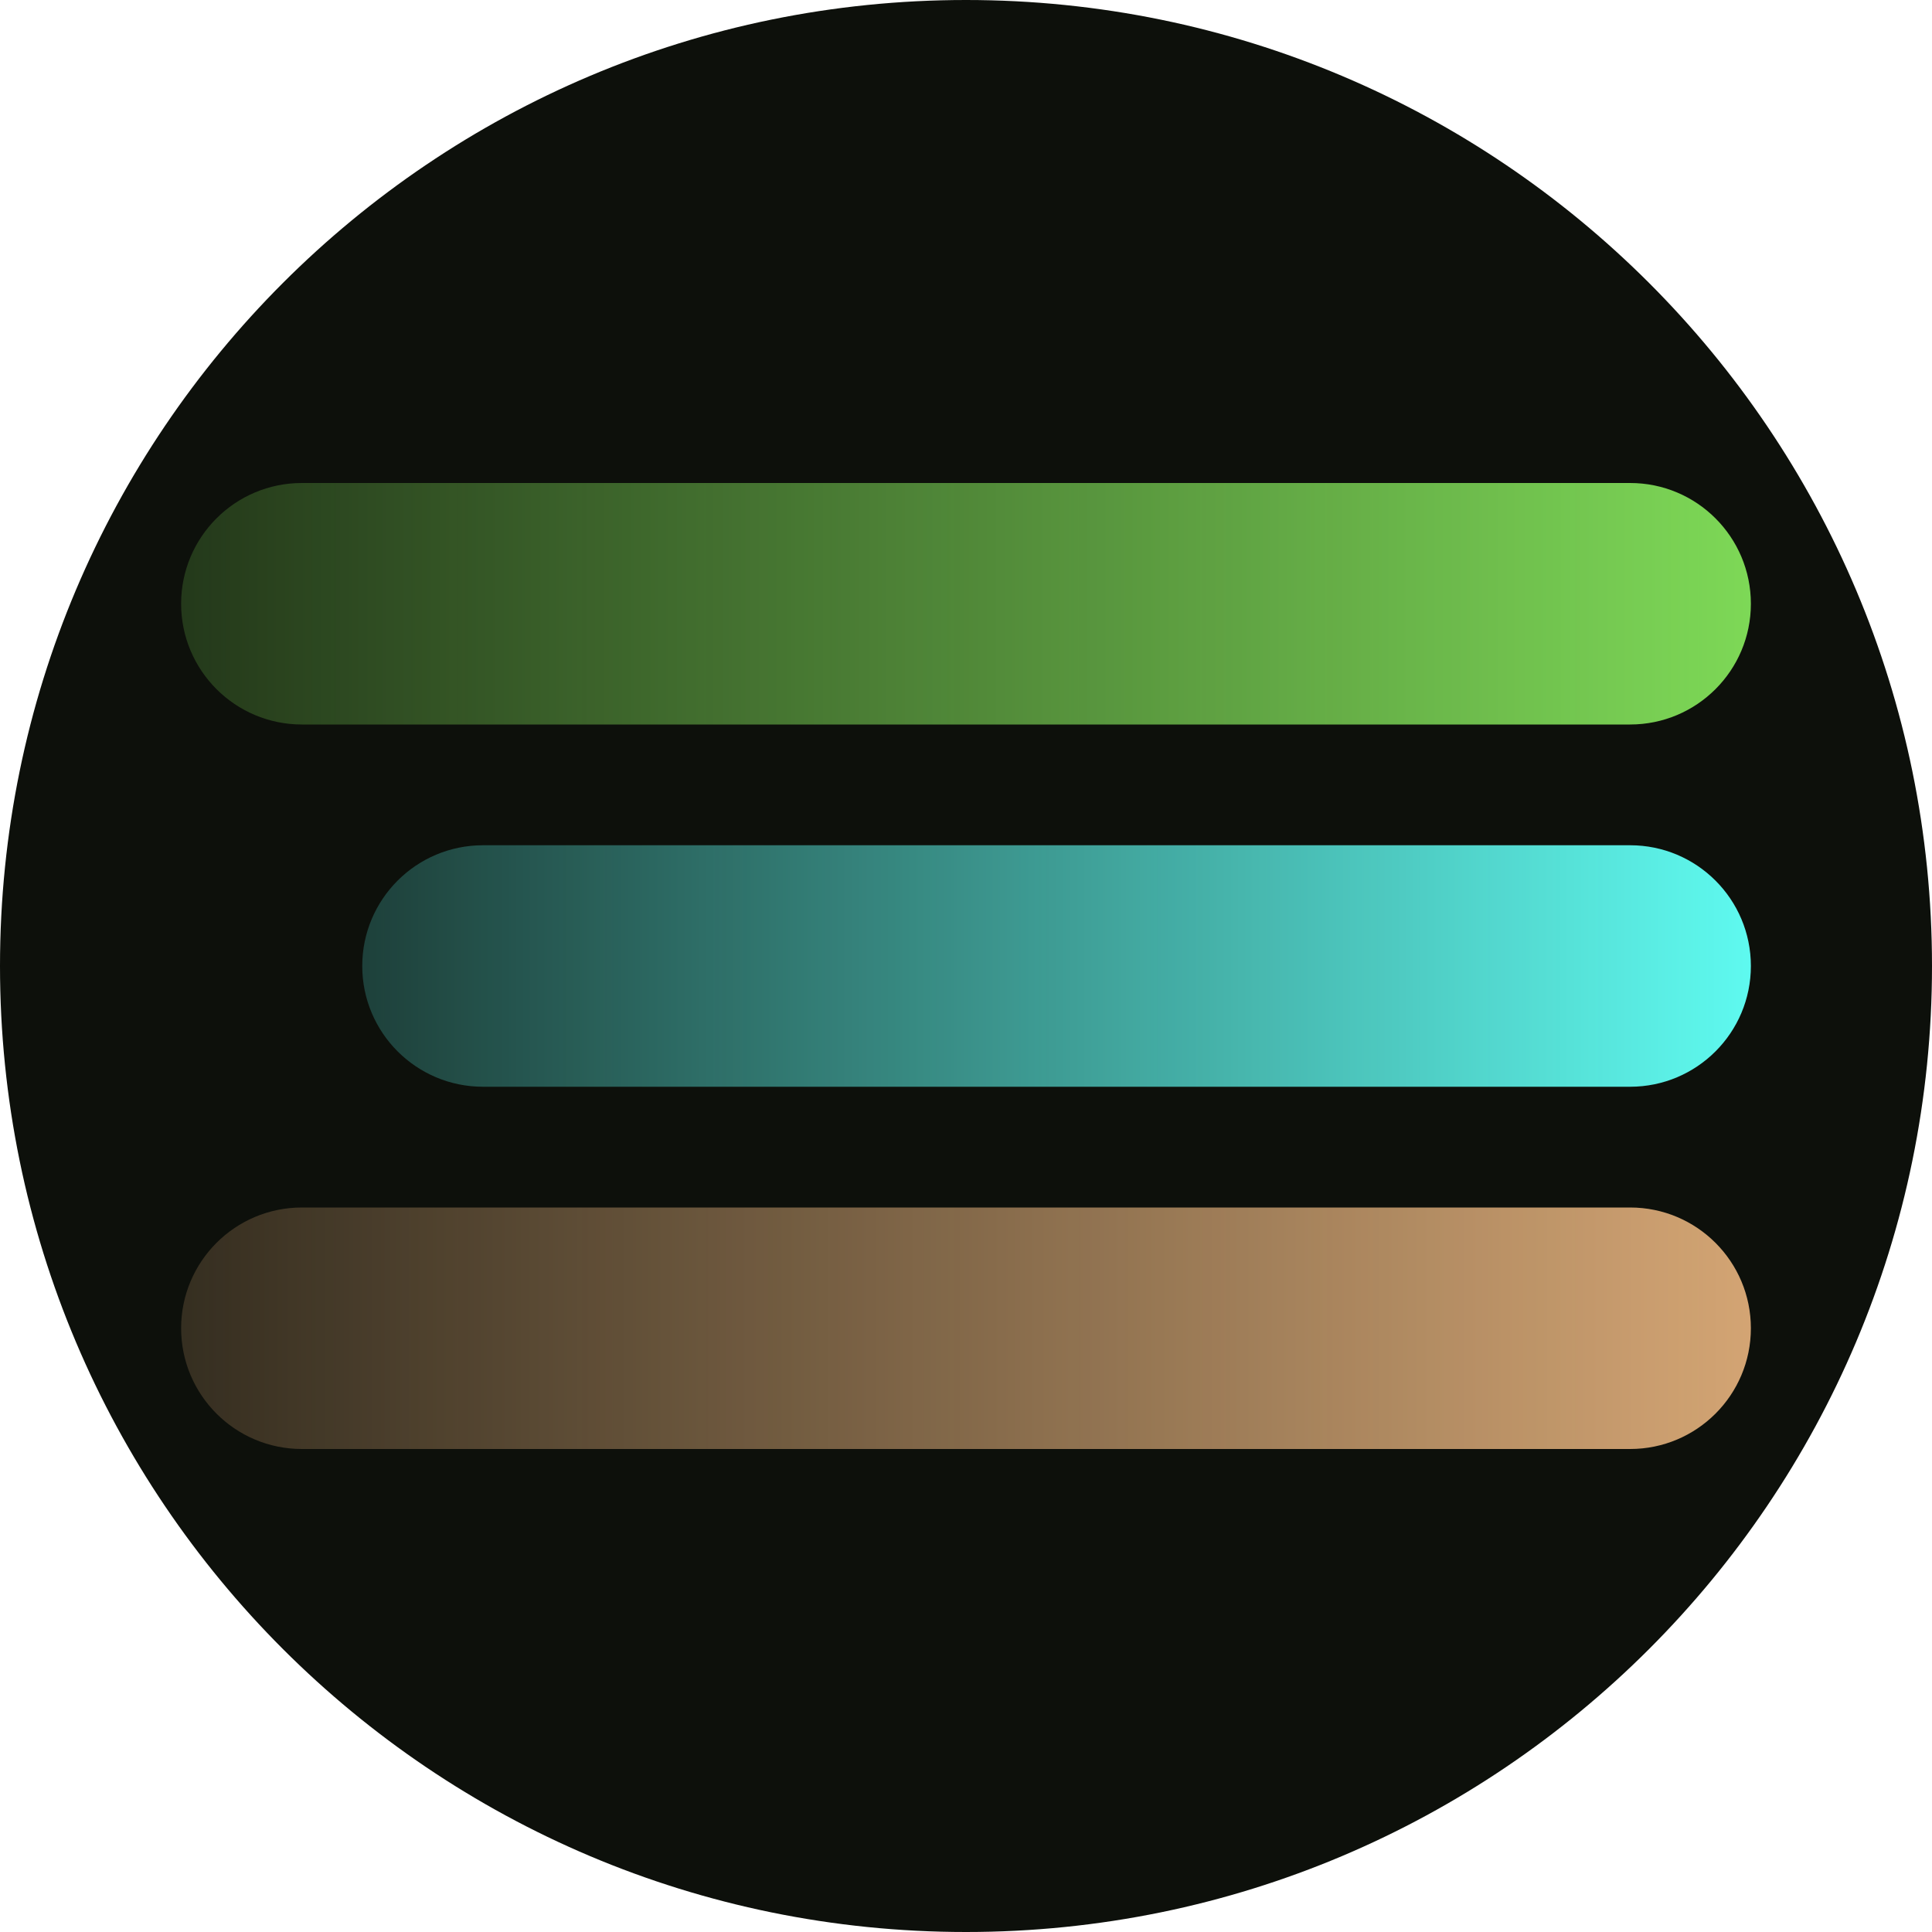
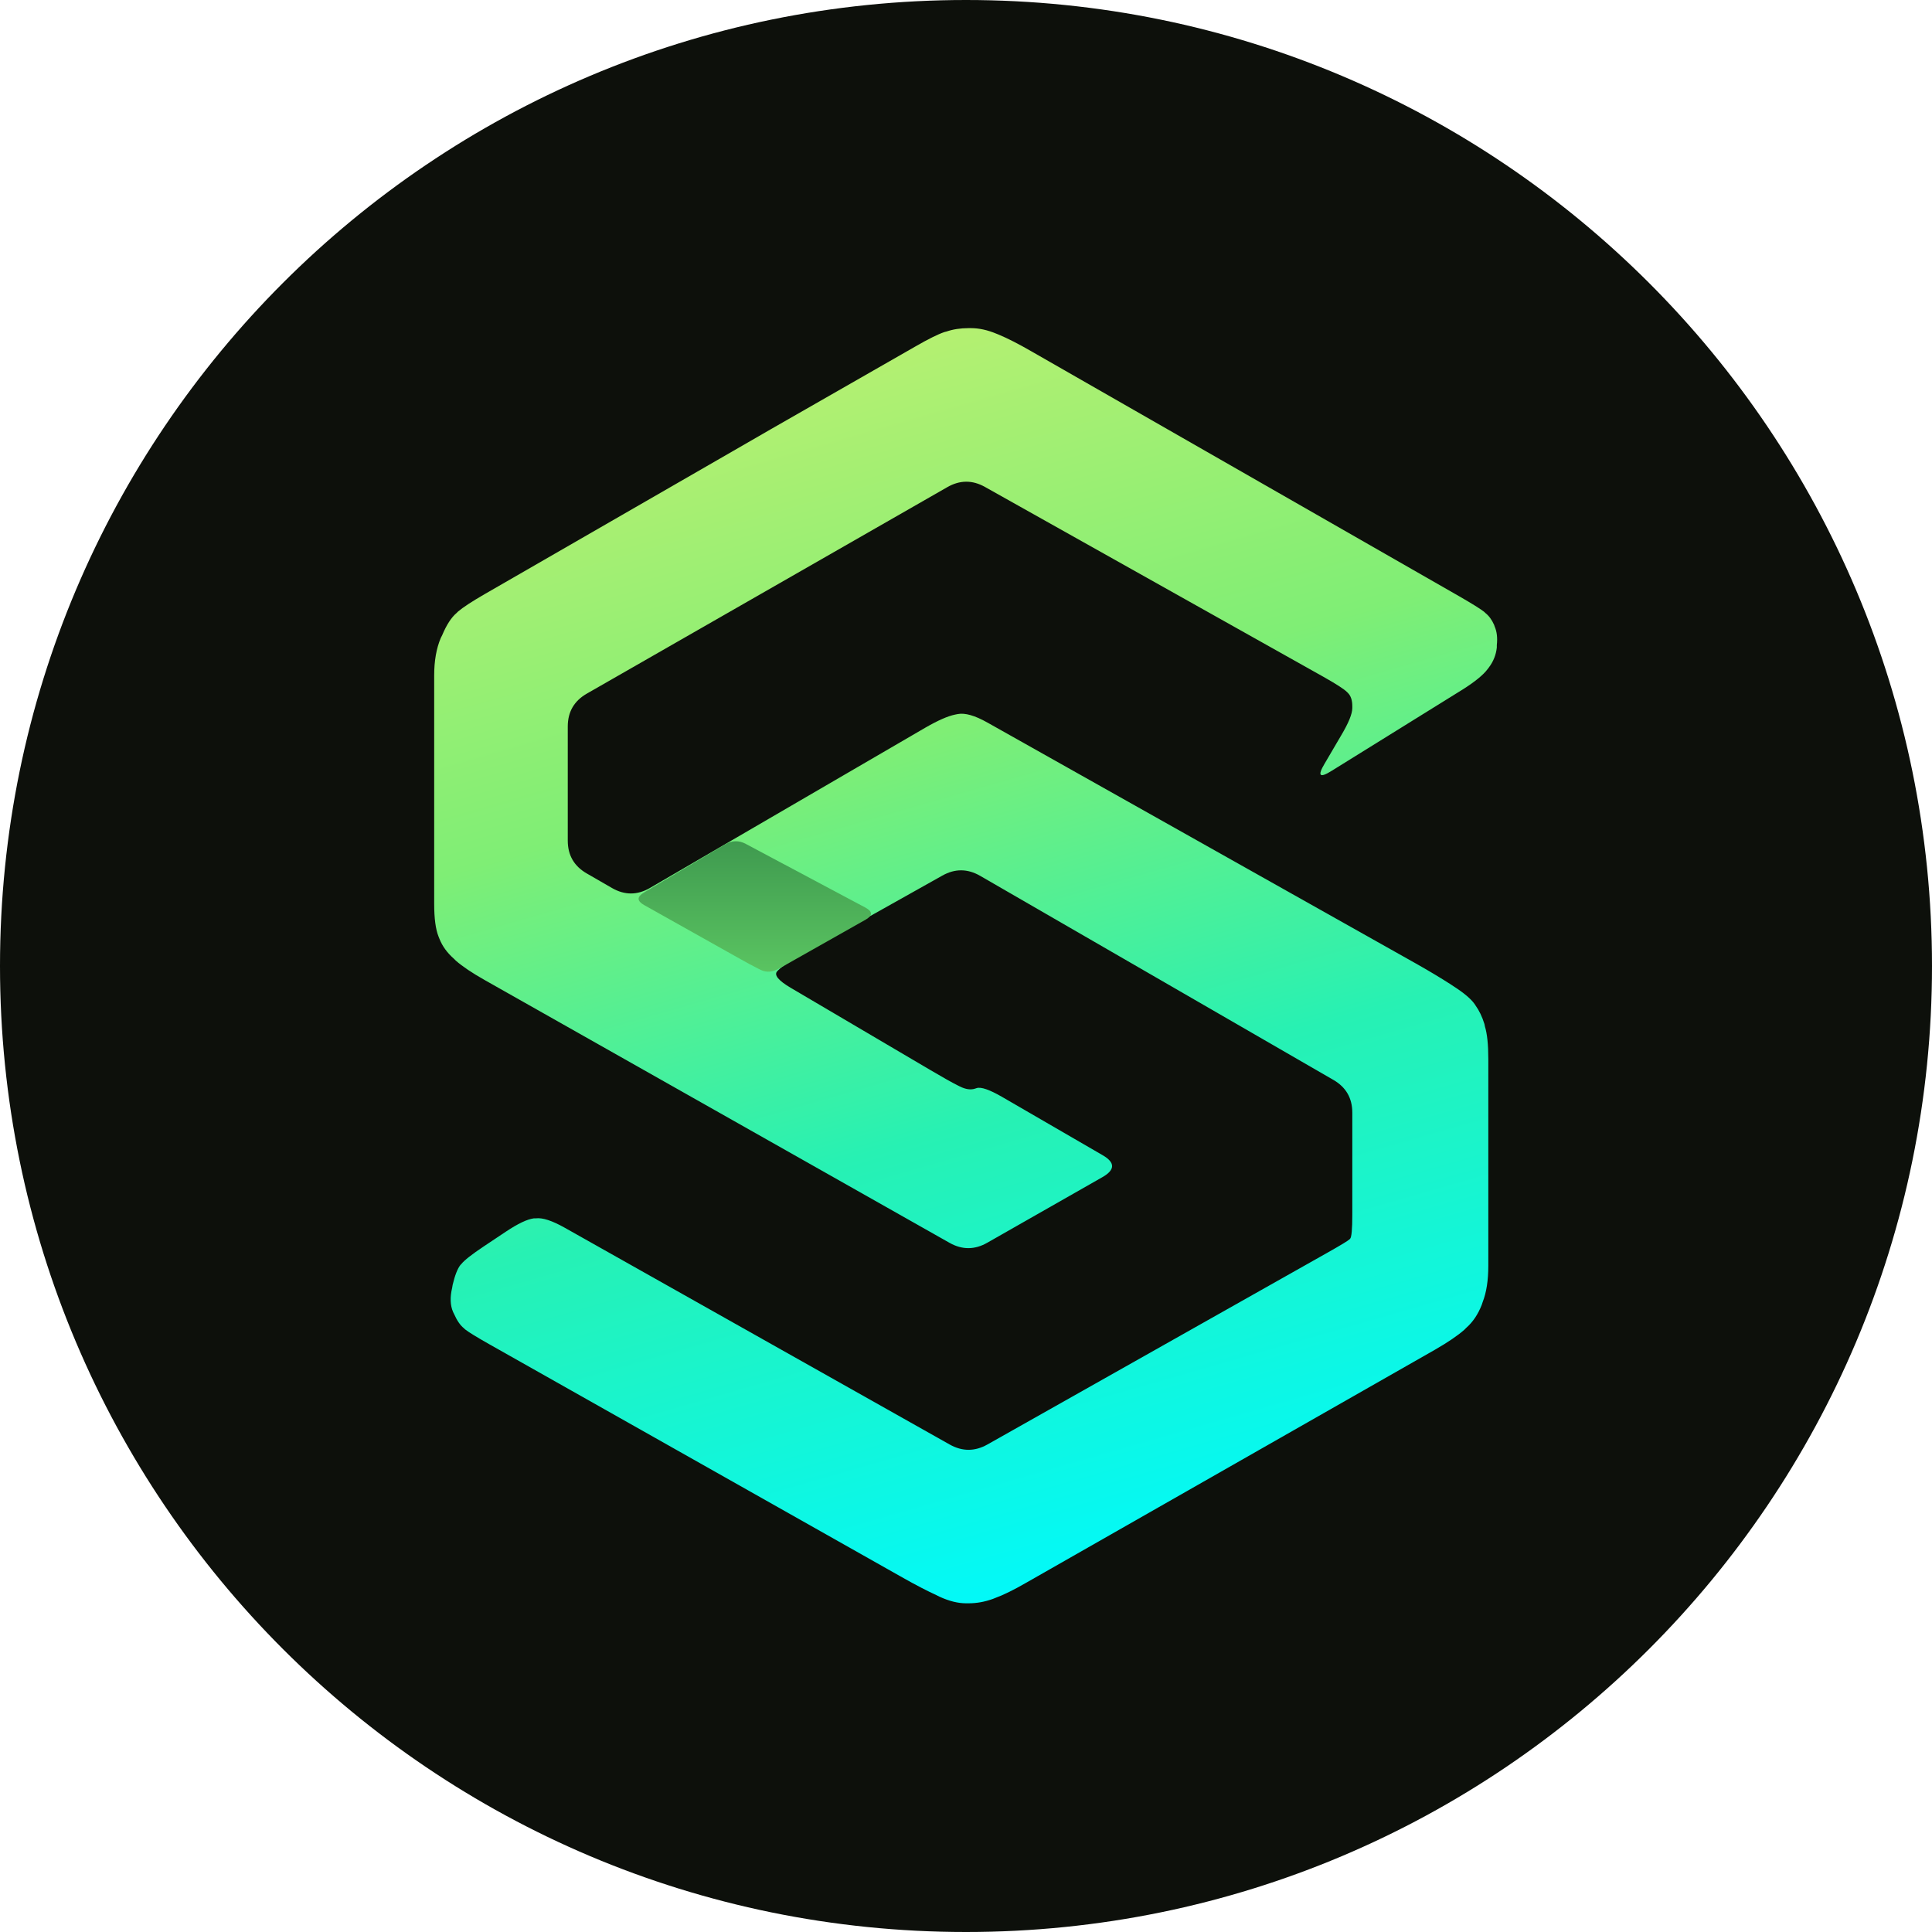
<svg xmlns="http://www.w3.org/2000/svg" viewBox="0 0 64 64">
  <defs>
-     <linearGradient id="sm-circ-green" x1="0%" y1="0%" x2="100%" y2="0%">
-       <stop offset="0%" stop-color="#7ed957" stop-opacity="0.2" />
-       <stop offset="100%" stop-color="#7ed957" />
+     <linearGradient id="avcs" x1="0.38" y1="0" x2="0.62" y2="1">
+       <stop offset="0" stop-color="#b8f071" />
+       <stop offset="0.32" stop-color="#7fee75" />
+       <stop offset="0.62" stop-color="#27f1b3" />
+       <stop offset="1" stop-color="#00fafc" />
    </linearGradient>
-     <linearGradient id="sm-circ-cyan" x1="0%" y1="0%" x2="100%" y2="0%">
-       <stop offset="0%" stop-color="#5ffbf1" stop-opacity="0.2" />
-       <stop offset="100%" stop-color="#5ffbf1" />
+     <linearGradient id="avcs-seam" x1="0" y1="0" x2="0" y2="1">
+       <stop offset="0" stop-color="#3f9a4f" />
+       <stop offset="1" stop-color="#5ac461" />
    </linearGradient>
-     <linearGradient id="sm-circ-gold" x1="0%" y1="0%" x2="100%" y2="0%">
-       <stop offset="0%" stop-color="#d4a574" stop-opacity="0.2" />
-       <stop offset="100%" stop-color="#d4a574" />
-     </linearGradient>
-     <clipPath id="sm-circle-clip">
-       <circle cx="32" cy="32" r="32" />
-     </clipPath>
  </defs>
-   <g clip-path="url(#sm-circle-clip)">
-     <circle cx="32" cy="32" r="32" fill="#0d100b" />
-     <rect x="6" y="16" width="52" height="8" rx="4" fill="url(#sm-circ-green)" />
-     <rect x="12" y="28" width="46" height="8" rx="4" fill="url(#sm-circ-cyan)" />
-     <rect x="6" y="40" width="52" height="8" rx="4" fill="url(#sm-circ-gold)" />
+   <circle cx="32" cy="32" r="32" fill="#0d100b" />
+   <g transform="translate(-0.1 2.1) scale(0.08046)">
+     <path d="M 400 109 L 401 109 Q 406 109 411.5 111.3 L 412.5 111.7 Q 418 114 425.8 118.5 L 602.2 219.5 Q 610 224 612.3 225.8 L 612.7 226.2 Q 615 228 616.4 231.2 L 616.6 231.8 Q 618 235 617.5 239.5 L 617.5 240.5 Q 617 245 614.3 248.6 L 613.7 249.4 Q 611 253 603.4 257.8 L 549.6 291.2 Q 542 296 546.6 288.3 L 553.4 276.7 Q 558 269 558 265.4 L 558 264.6 Q 558 261 556.2 259.2 L 555.8 258.8 Q 554 257 546.2 252.6 L 406.8 174.4 Q 399 170 391.2 174.5 L 242.8 259.5 Q 235 264 235 273 L 235 320 Q 235 329 242.8 333.5 L 253.2 339.5 Q 261 344 268.8 339.5 L 382.2 273.5 Q 390 269 394.5 268.1 L 395.5 267.9 Q 400 267 407.8 271.4 L 584.2 370.6 Q 592 375 598.4 379.1 L 599.6 379.9 Q 606 384 608.3 387.2 L 608.7 387.8 Q 611 391 612.4 395.5 L 612.6 396.5 Q 614 401 614 410 L 614 495 Q 614 504 611.7 509.9 L 611.3 511.1 Q 609 517 604.9 520.6 L 604.1 521.4 Q 600 525 592.2 529.5 L 423.8 625.5 Q 416 630 411 631.8 L 410 632.2 Q 405 634 400 634 L 399 634 Q 394 634 388.1 631.3 L 386.9 630.7 Q 381 628 373.2 623.6 L 202.8 527.4 Q 195 523 192.7 521.2 L 192.3 520.8 Q 190 519 188.2 514.9 L 187.8 514.1 Q 186 510 187.4 504.1 L 187.6 502.9 Q 189 497 190.8 494.7 L 191.2 494.3 Q 193 492 200.5 487 L 209.5 481 Q 217 476 221.1 475.5 L 221.9 475.5 Q 226 475 233.8 479.4 L 392.2 568.6 Q 400 573 407.8 568.6 L 548.2 489.4 Q 556 485 556.9 484.1 L 557.1 483.9 Q 558 483 558 474 L 558 432 Q 558 423 550.2 418.5 L 404.8 334.5 Q 397 330 389.2 334.4 L 331.8 366.6 Q 324 371 321.7 373.3 L 321.3 373.7 Q 319 376 326.8 380.6 L 384.2 414.4 Q 392 419 395.6 420.8 L 396.4 421.2 Q 400 423 402.7 422.1 L 403.3 421.9 Q 406 421 413.8 425.5 L 455.2 449.5 Q 463 454 455.2 458.5 L 407.8 485.5 Q 400 490 392.2 485.6 L 200.8 377.4 Q 193 373 188.9 369.4 L 188.1 368.6 Q 184 365 182.2 360.5 L 181.8 359.5 Q 180 355 180 346 L 180 252 Q 180 243 182.7 236.6 L 183.3 235.4 Q 186 229 189.2 226.3 L 189.8 225.7 Q 193 223 200.8 218.5 L 303.2 159.5 Q 311 155 318.8 150.5 L 378.2 116.5 Q 386 112 390.1 110.6 L 390.9 110.4 Q 395 109 400 109 Z" fill="url(#avcs)" />
+     <path d="M 308.4 321.4 L 357.6 347.6 Q 362 350 357.7 352.5 L 322.3 372.5 Q 318 375 314.4 373.2 L 313.6 372.8 Q 310 371 305.6 368.5 L 266.4 346.5 Q 262 344 266.3 341.4 L 299.7 321.6 Q 304 319 308.4 321.4 Z" fill="url(#avcs-seam)" />
  </g>
</svg>
